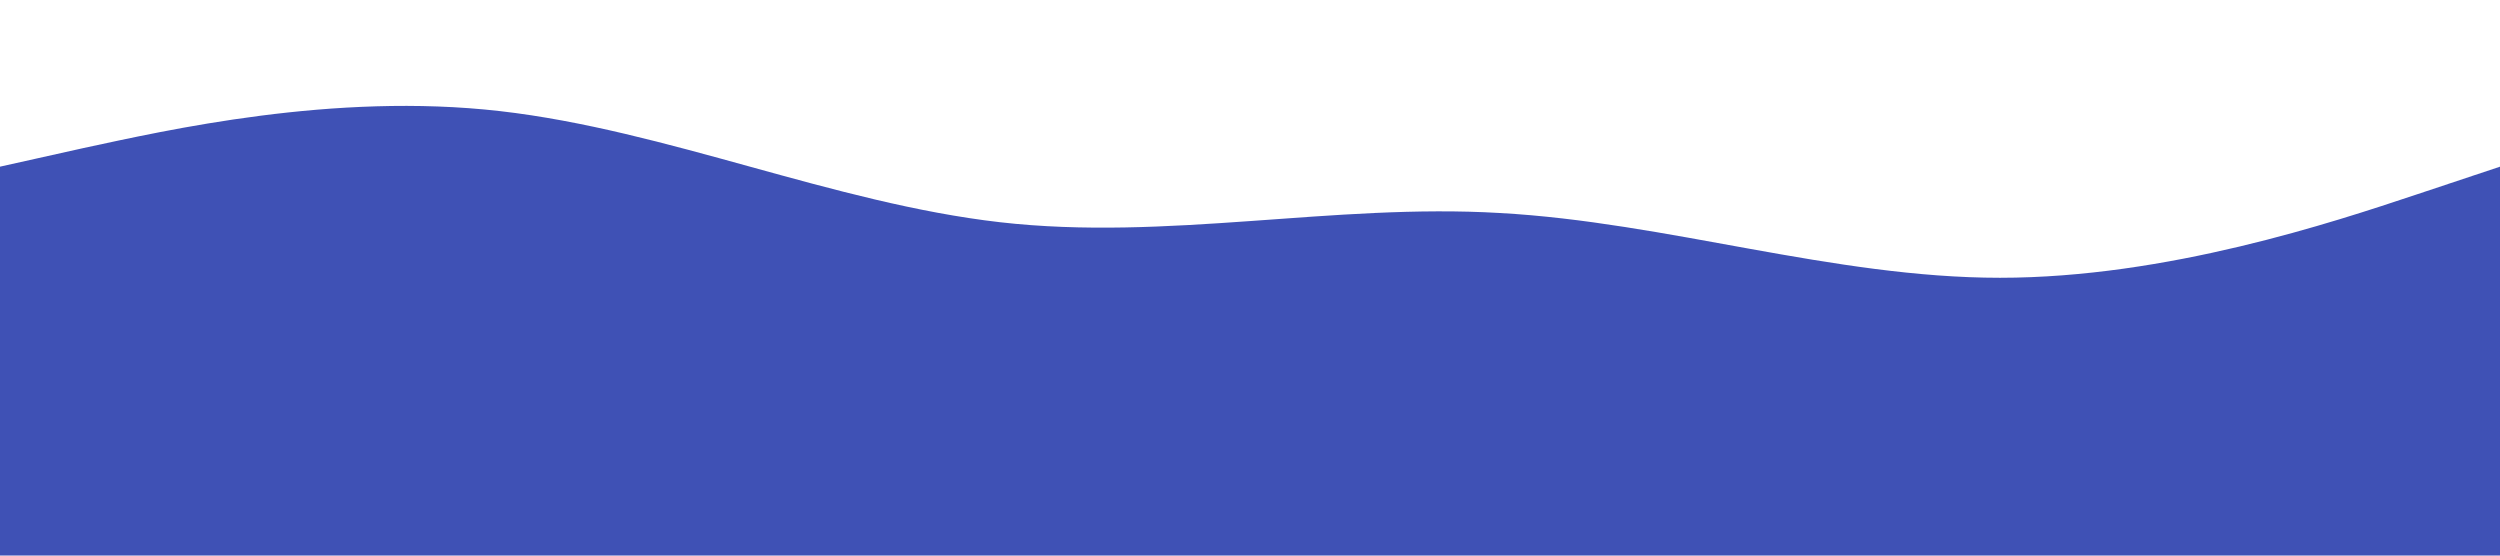
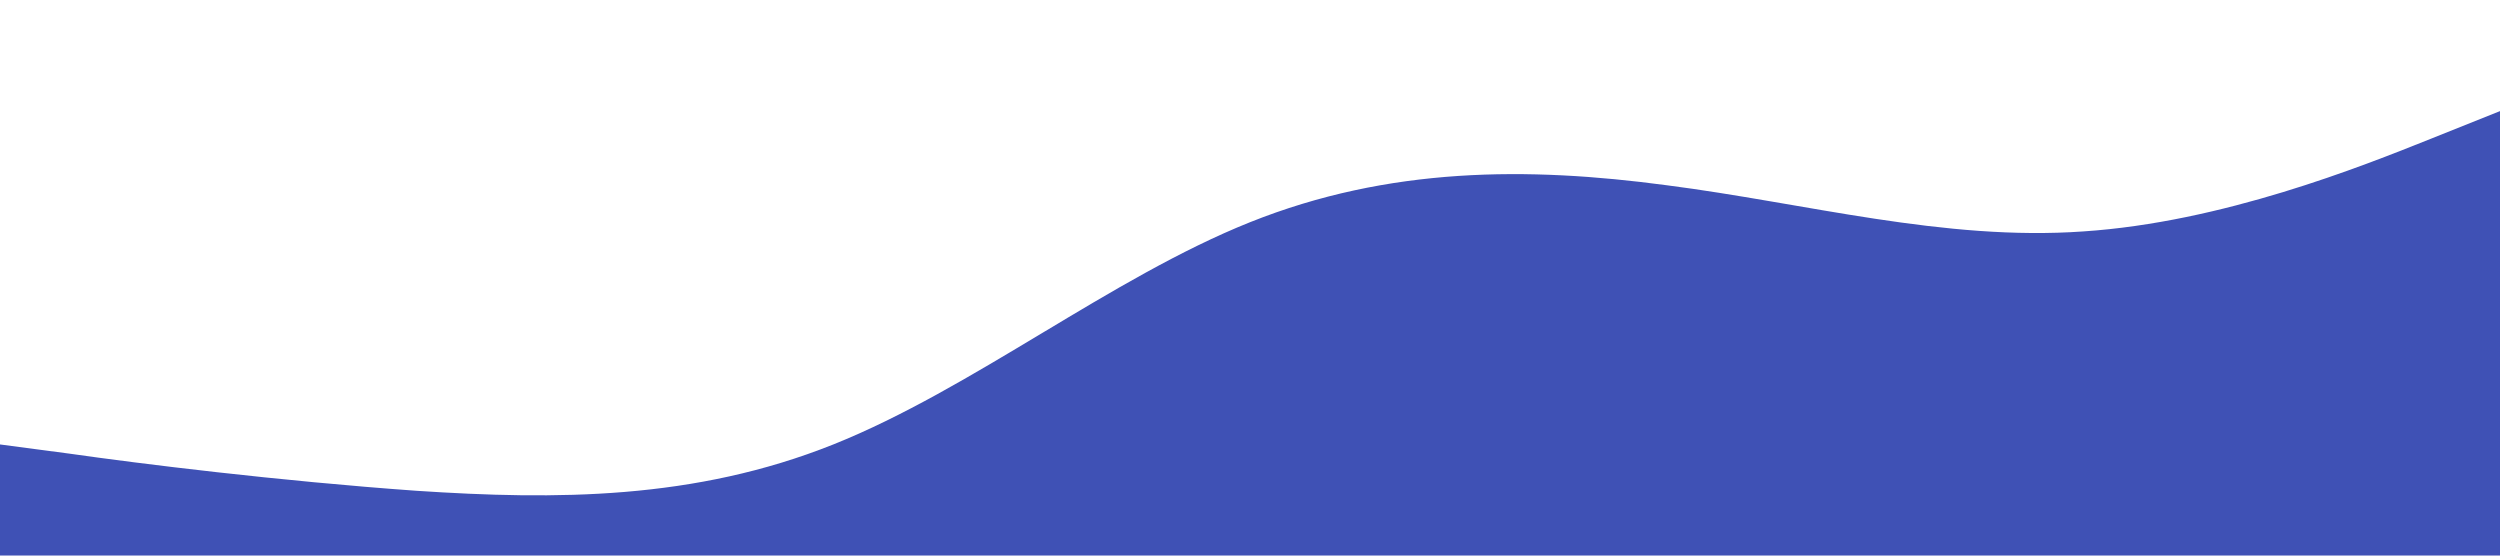
<svg xmlns="http://www.w3.org/2000/svg" viewBox="0 0 1440 320">
-   <path fill="#3f51b5" fill-opacity="1" d="M0,96L48,85.3C96,75,192,53,288,64C384,75,480,117,576,128C672,139,768,117,864,122.7C960,128,1056,160,1152,160C1248,160,1344,128,1392,112L1440,96L1440,320L1392,320C1344,320,1248,320,1152,320C1056,320,960,320,864,320C768,320,672,320,576,320C480,320,384,320,288,320C192,320,96,320,48,320L0,320Z" />
+   <path fill="#3f51b5" fill-opacity="1" d="M0,256L40,261.3C80,267,160,277,240,282.7C320,288,400,288,480,256C560,224,640,160,720,128C800,96,880,96,960,106.7C1040,117,1120,139,1200,133.3C1280,128,1360,96,1400,80L1440,64L1440,320L1400,320C1360,320,1280,320,1200,320C1120,320,1040,320,960,320C880,320,800,320,720,320C640,320,560,320,480,320C400,320,320,320,240,320C160,320,80,320,40,320L0,320Z" />
</svg>
